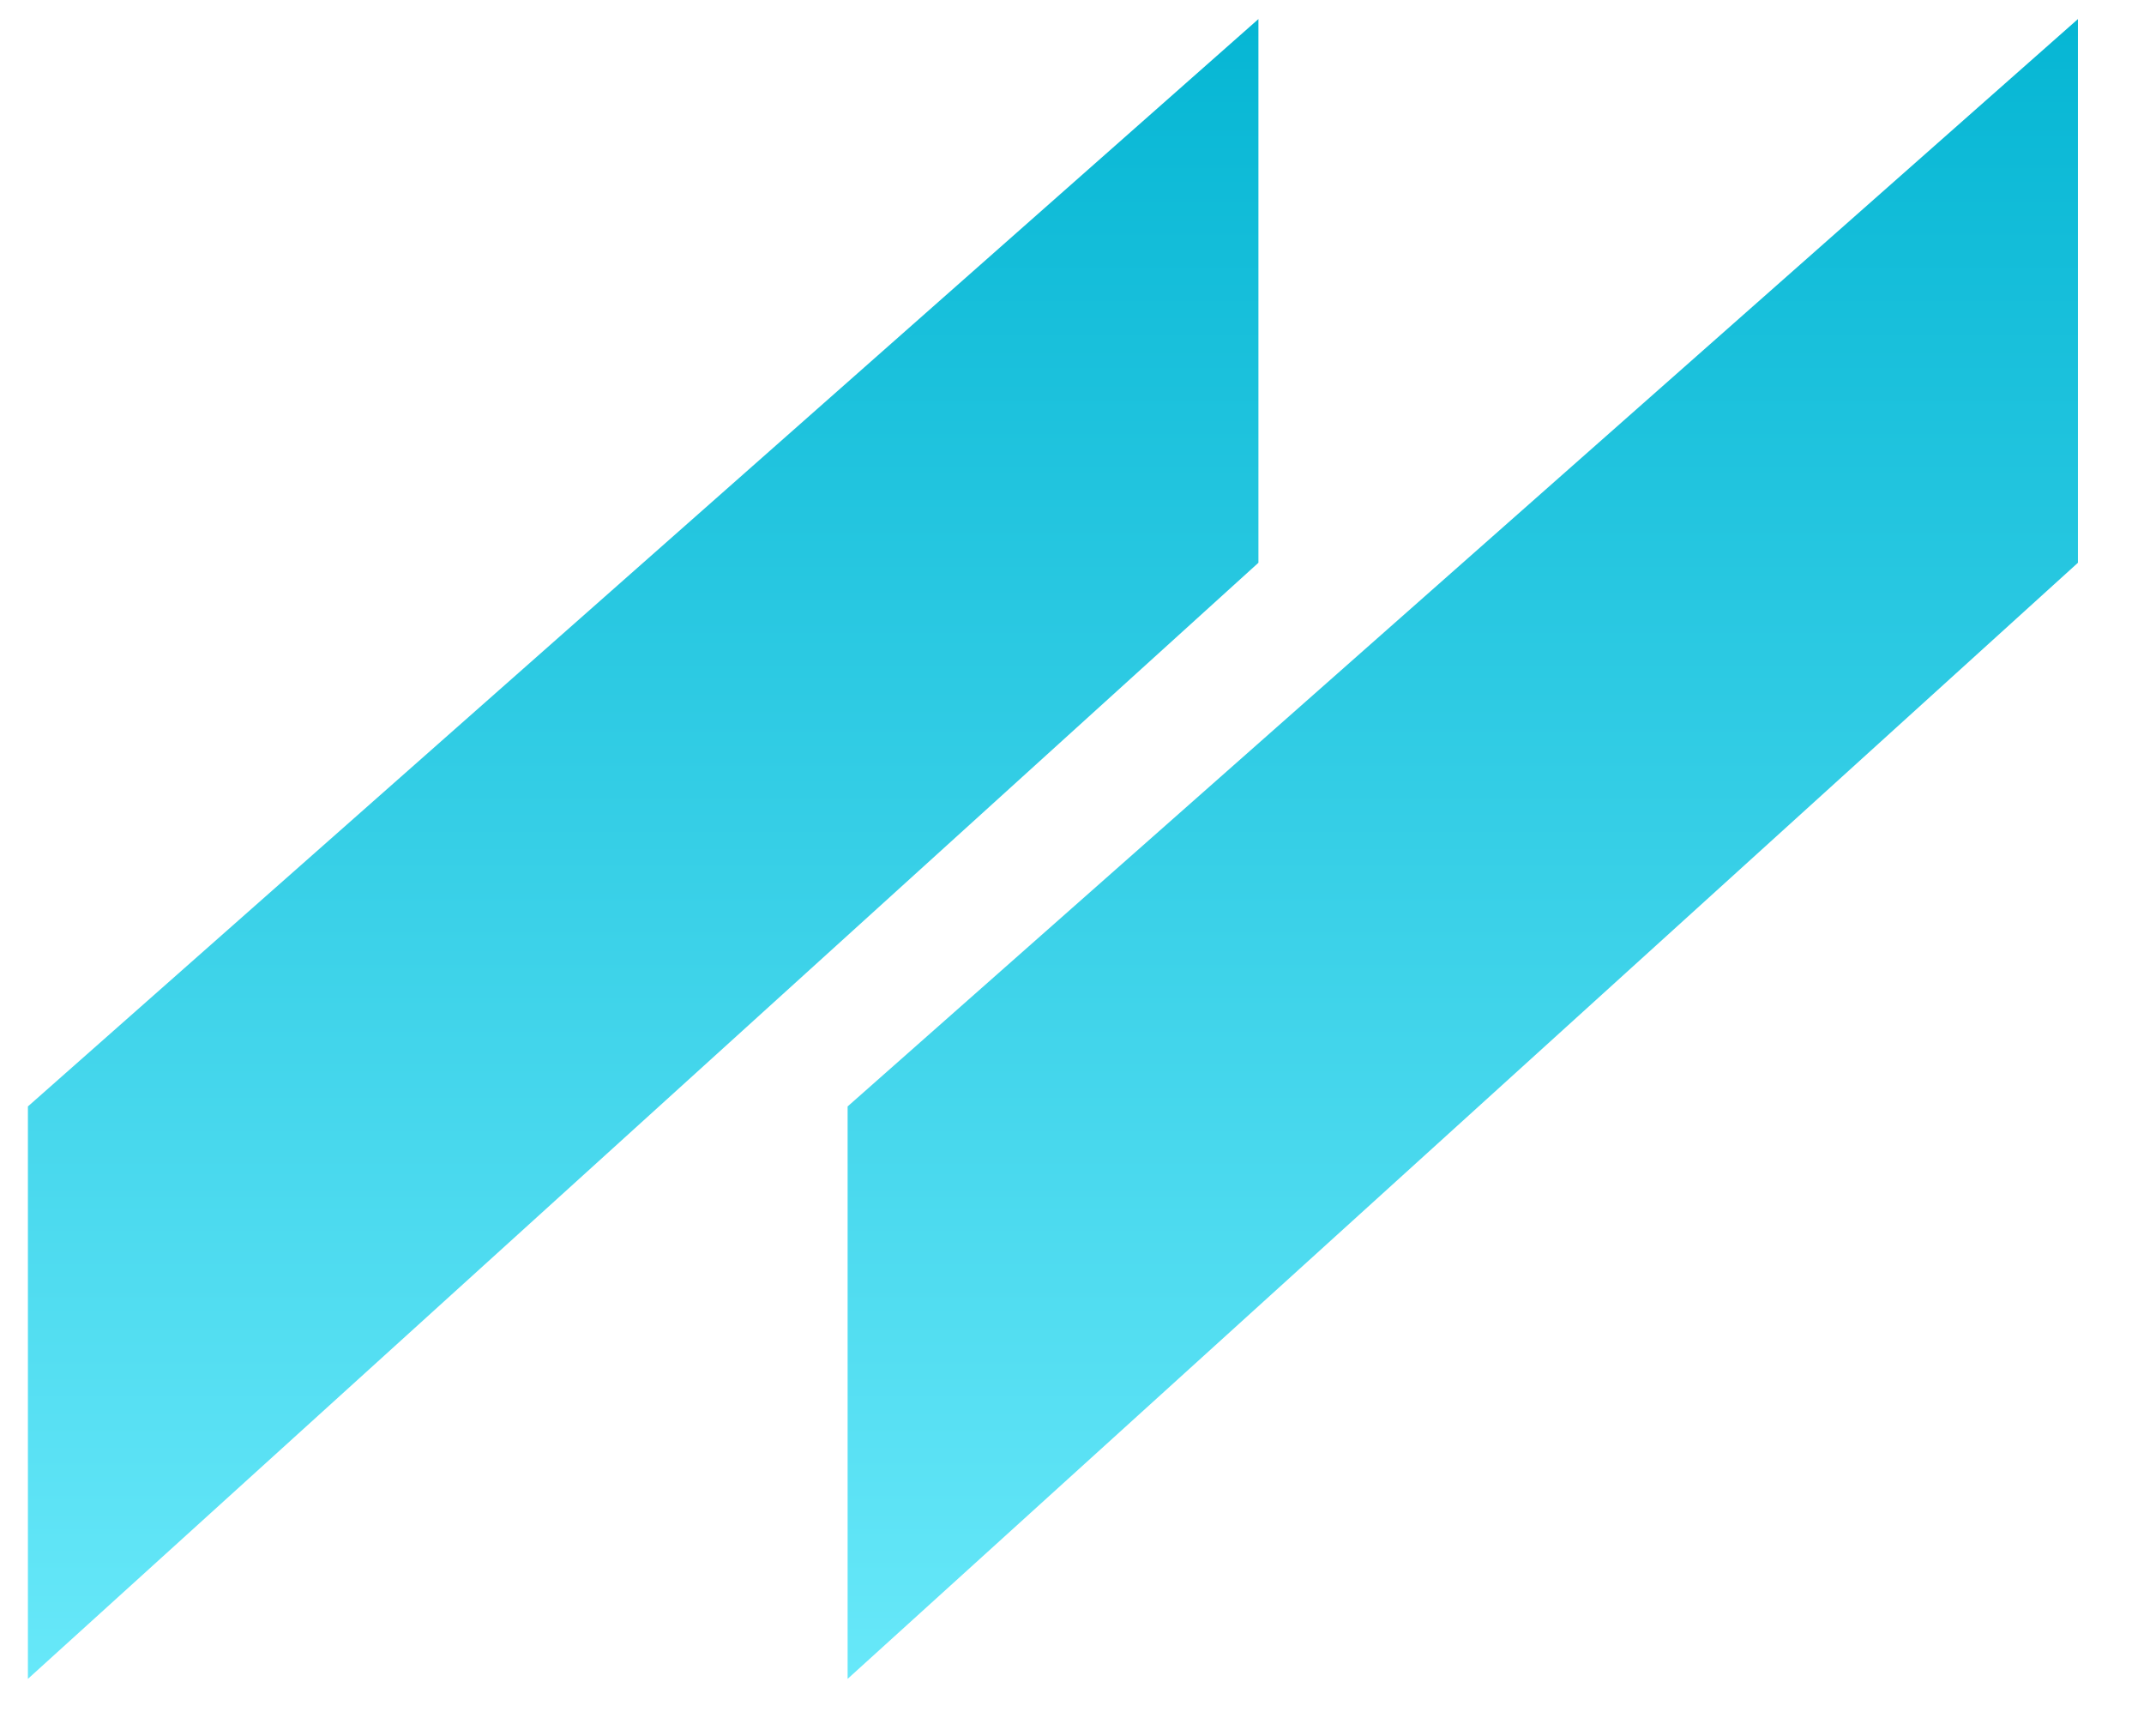
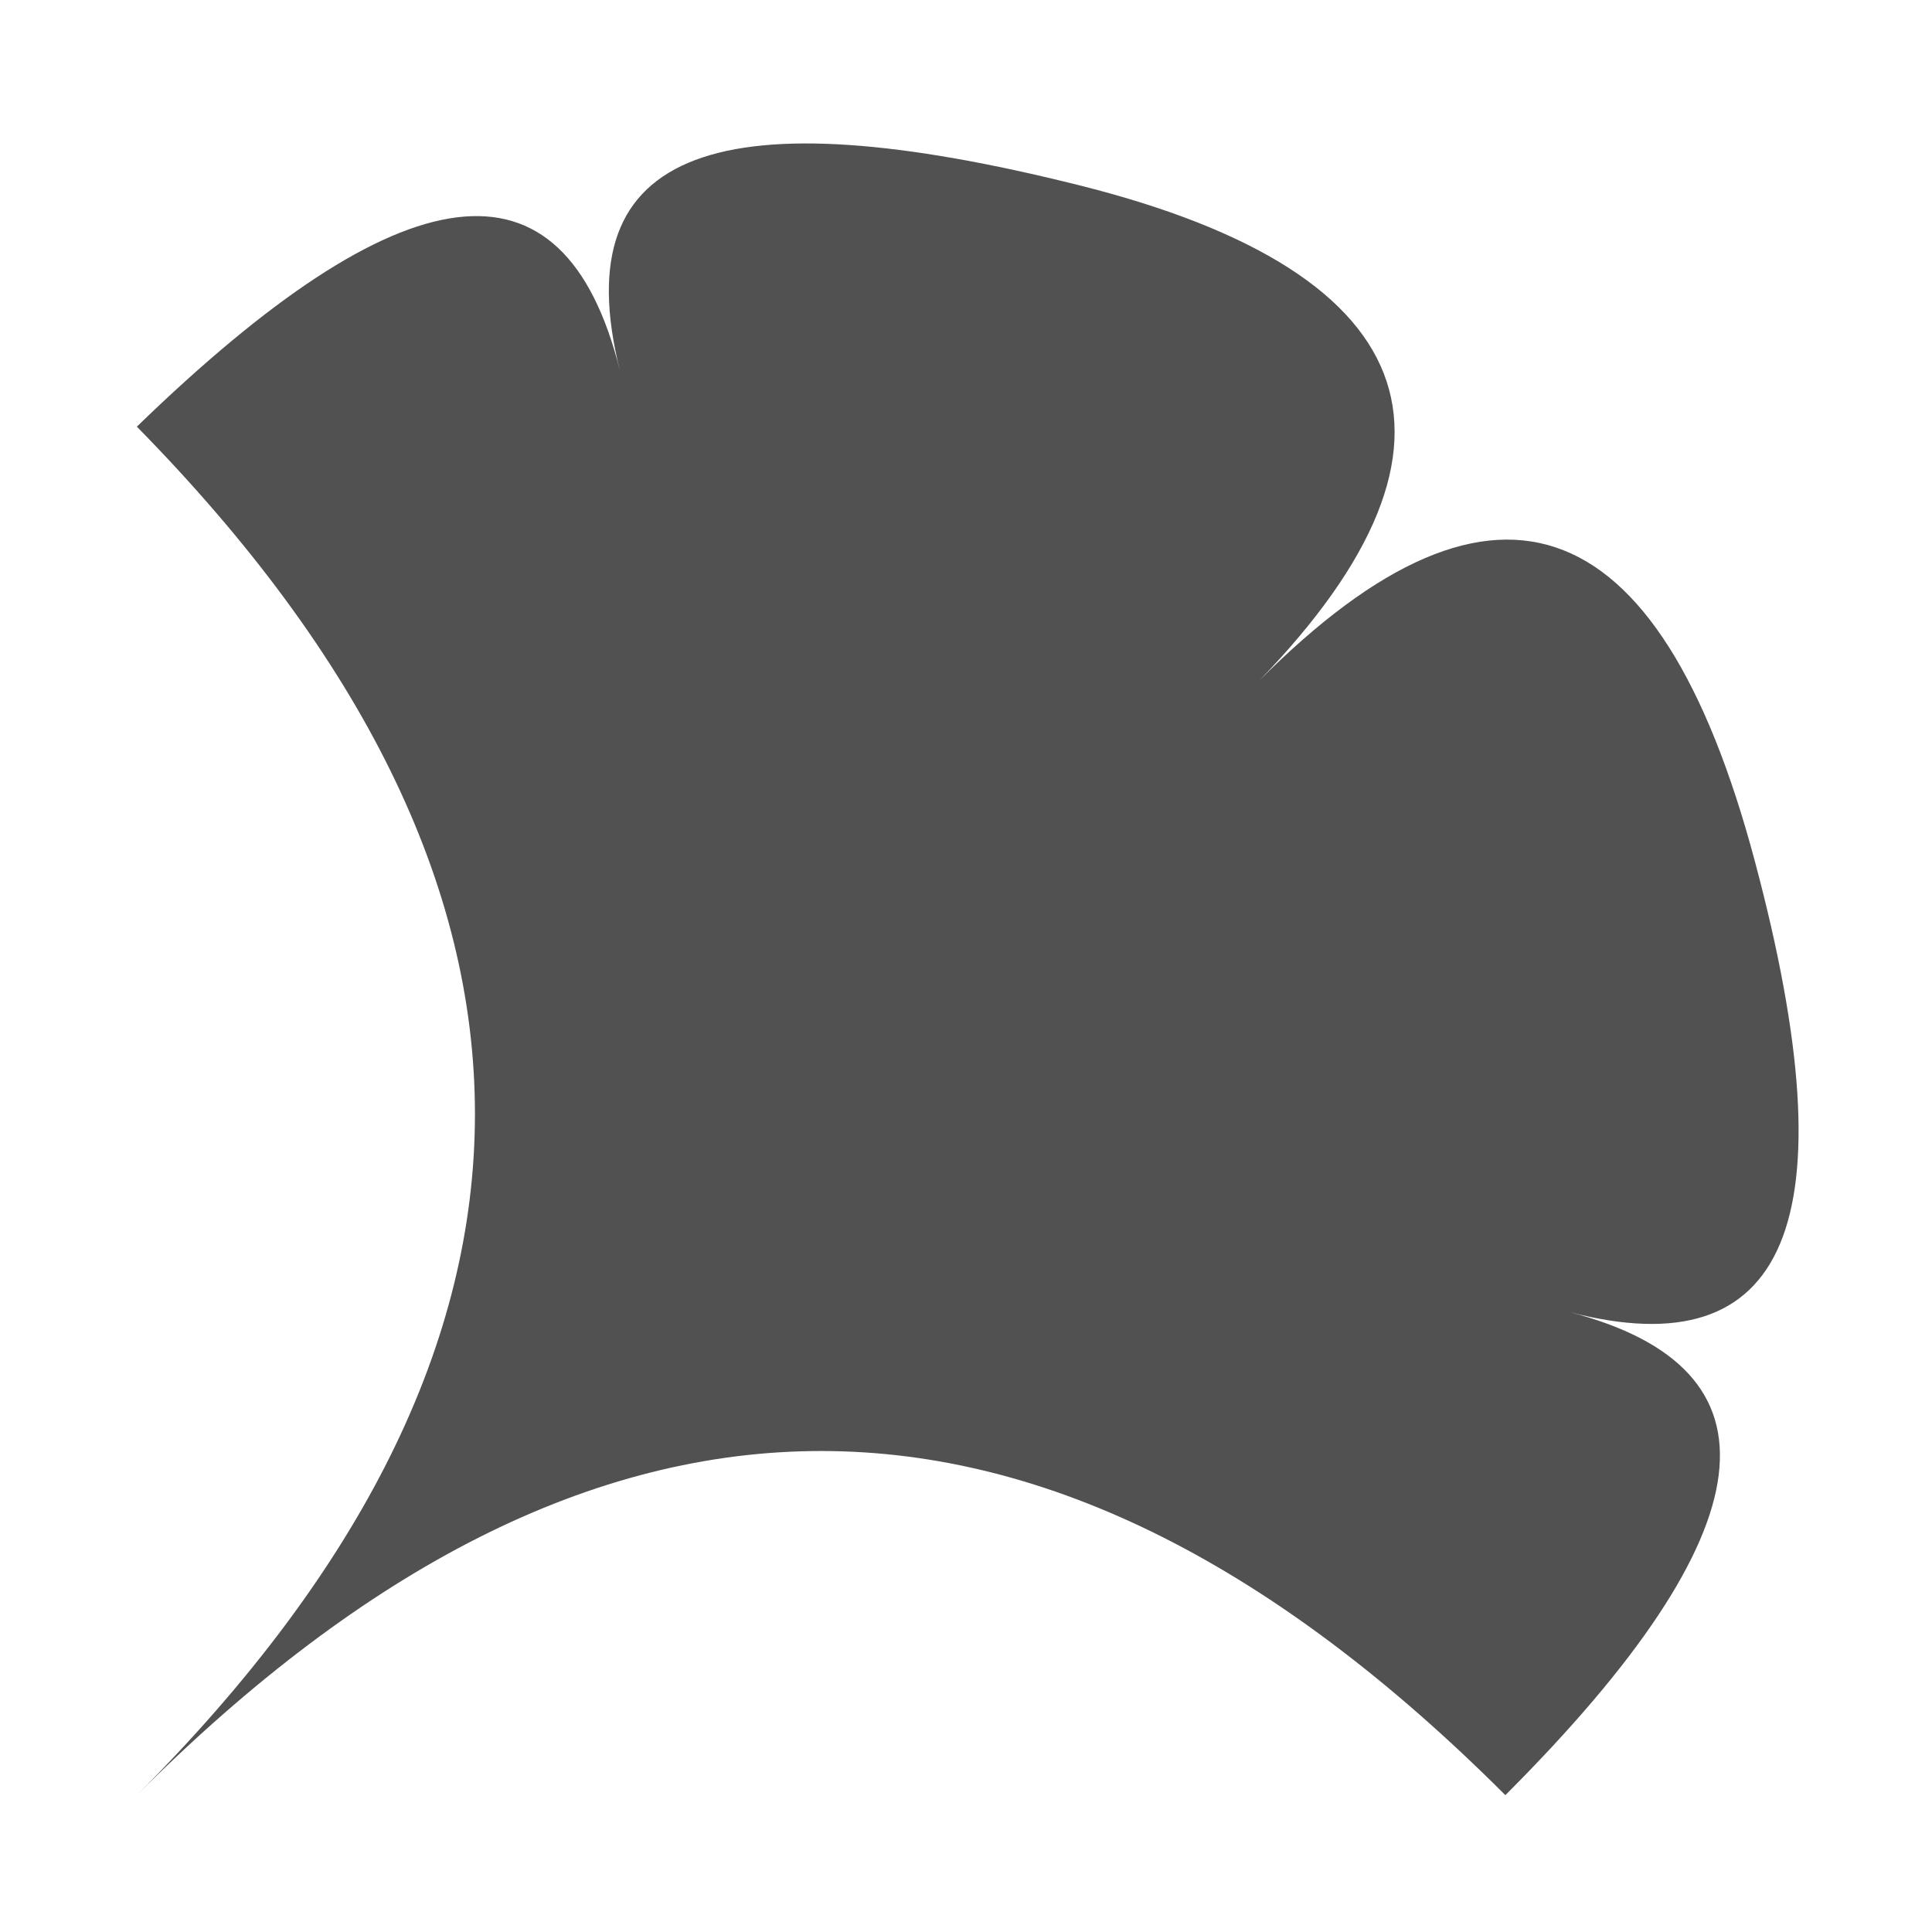
- <svg xmlns="http://www.w3.org/2000/svg" xmlns:xlink="http://www.w3.org/1999/xlink" version="1.1" preserveAspectRatio="xMidYMid meet" viewBox="344.564 330.278 111.737 91.218" width="53.87" height="43.61">
-   <defs>
-     <path d="M453.3 331.28L453.3 359.85L388.64 418.5L388.64 388.42L453.3 331.28Z" id="aFZf6T5ED" />
-     <linearGradient id="gradientb2ThqnP5Op" gradientUnits="userSpaceOnUse" x1="420.97" y1="331.28" x2="420.97" y2="418.5">
-       <stop style="stop-color: #06b6d4;stop-opacity: 1" offset="0%" />
-       <stop style="stop-color: #67e8f9;stop-opacity: 1" offset="100%" />
-     </linearGradient>
-     <path d="M410.23 331.28L410.23 359.85L345.56 418.5L345.56 388.42L410.23 331.28Z" id="a9fehgwfM" />
-     <linearGradient id="gradientk1wNV9Ostb" gradientUnits="userSpaceOnUse" x1="377.89" y1="331.28" x2="377.89" y2="418.5">
-       <stop style="stop-color: #06b6d4;stop-opacity: 1" offset="0%" />
-       <stop style="stop-color: #67e8f9;stop-opacity: 1" offset="100%" />
-     </linearGradient>
-   </defs>
-   <g>
-     <g>
-       <use xlink:href="#aFZf6T5ED" opacity="1" fill="url(#gradientb2ThqnP5Op)" />
-     </g>
-     <g>
-       <use xlink:href="#a9fehgwfM" opacity="1" fill="url(#gradientk1wNV9Ostb)" />
-     </g>
-   </g>
+ <svg xmlns="http://www.w3.org/2000/svg" version="1.1" x="0px" y="0px" width="24px" height="24px" viewBox="0 0 24 24">
+   <style type="text/css">
+ 	.st0{fill:#515151;}
+ </style>
+   <path class="st0" d="M1.7,22.3c5.7-5.7,11.3-5.7,17,0c3.3-3.3,3.5-5.3,0.8-6c2.7,0.7,3.5-1.1,2.3-5.6s-3.3-5.2-6.3-2.1  c3-3,2.3-5.2-2.1-6.3S7,1.8,7.7,4.6C7,1.8,5,2.1,1.7,5.3C7.3,11,7.3,16.7,1.7,22.3" />
</svg>
